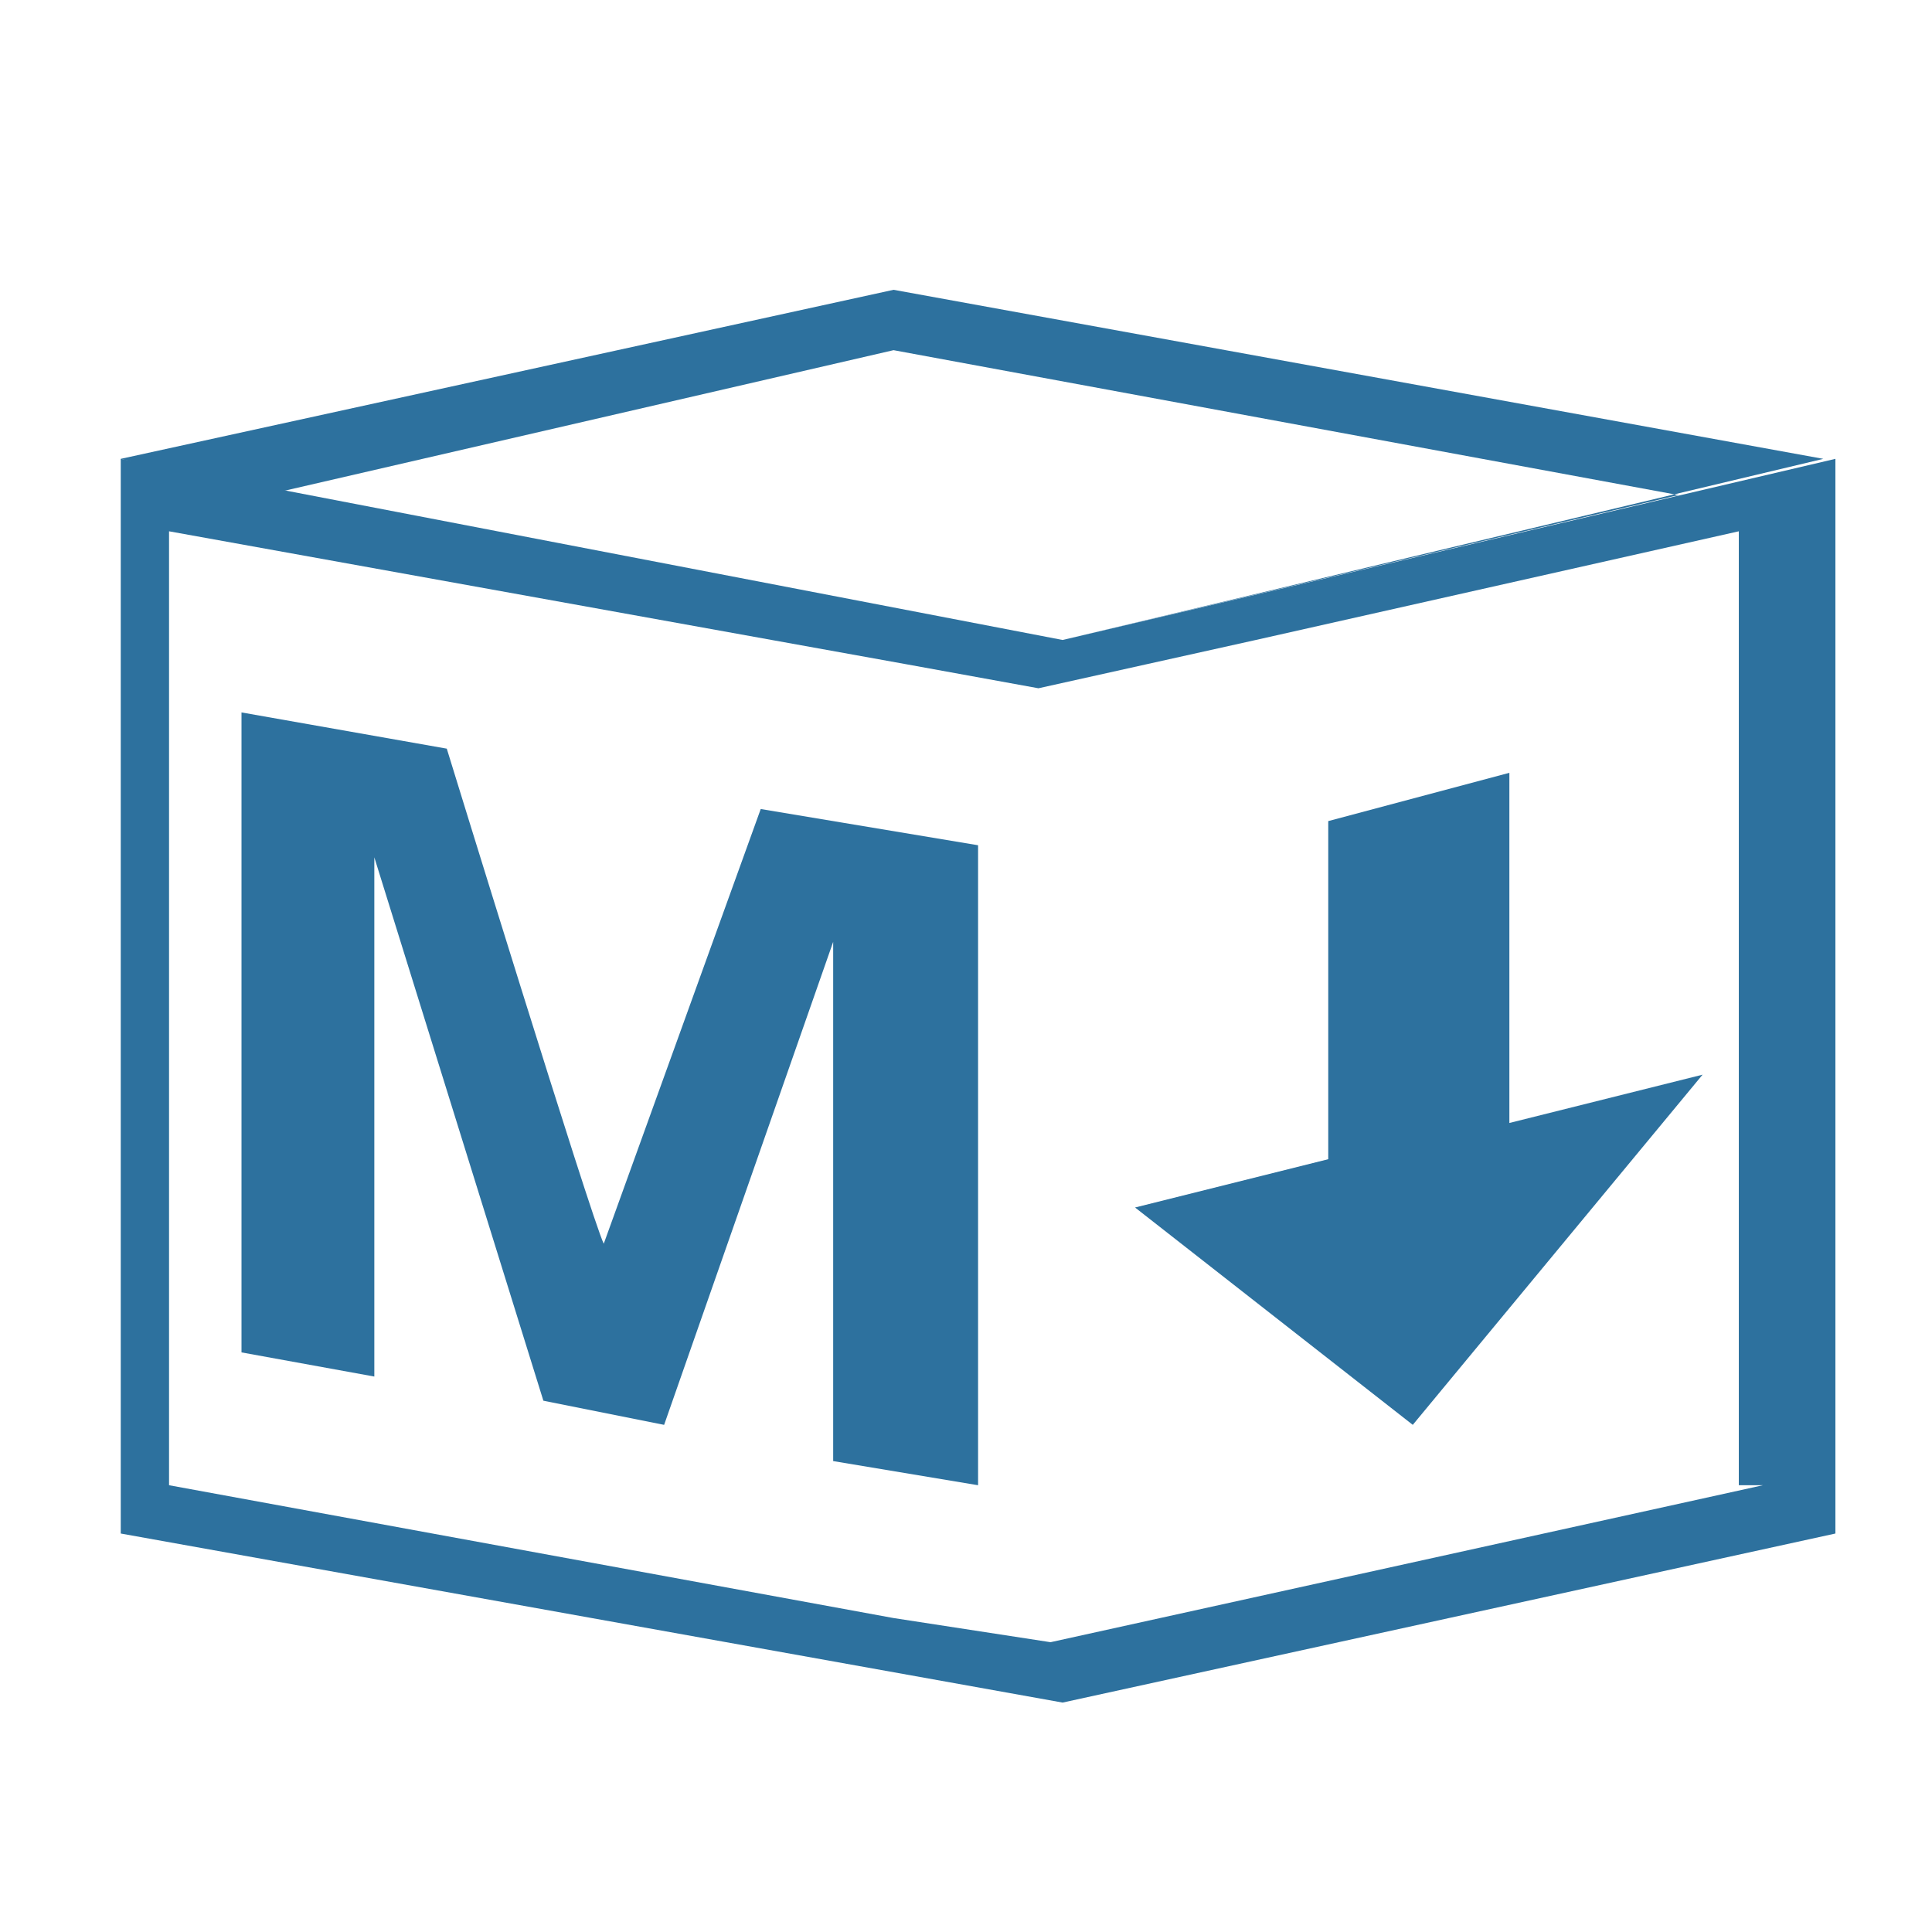
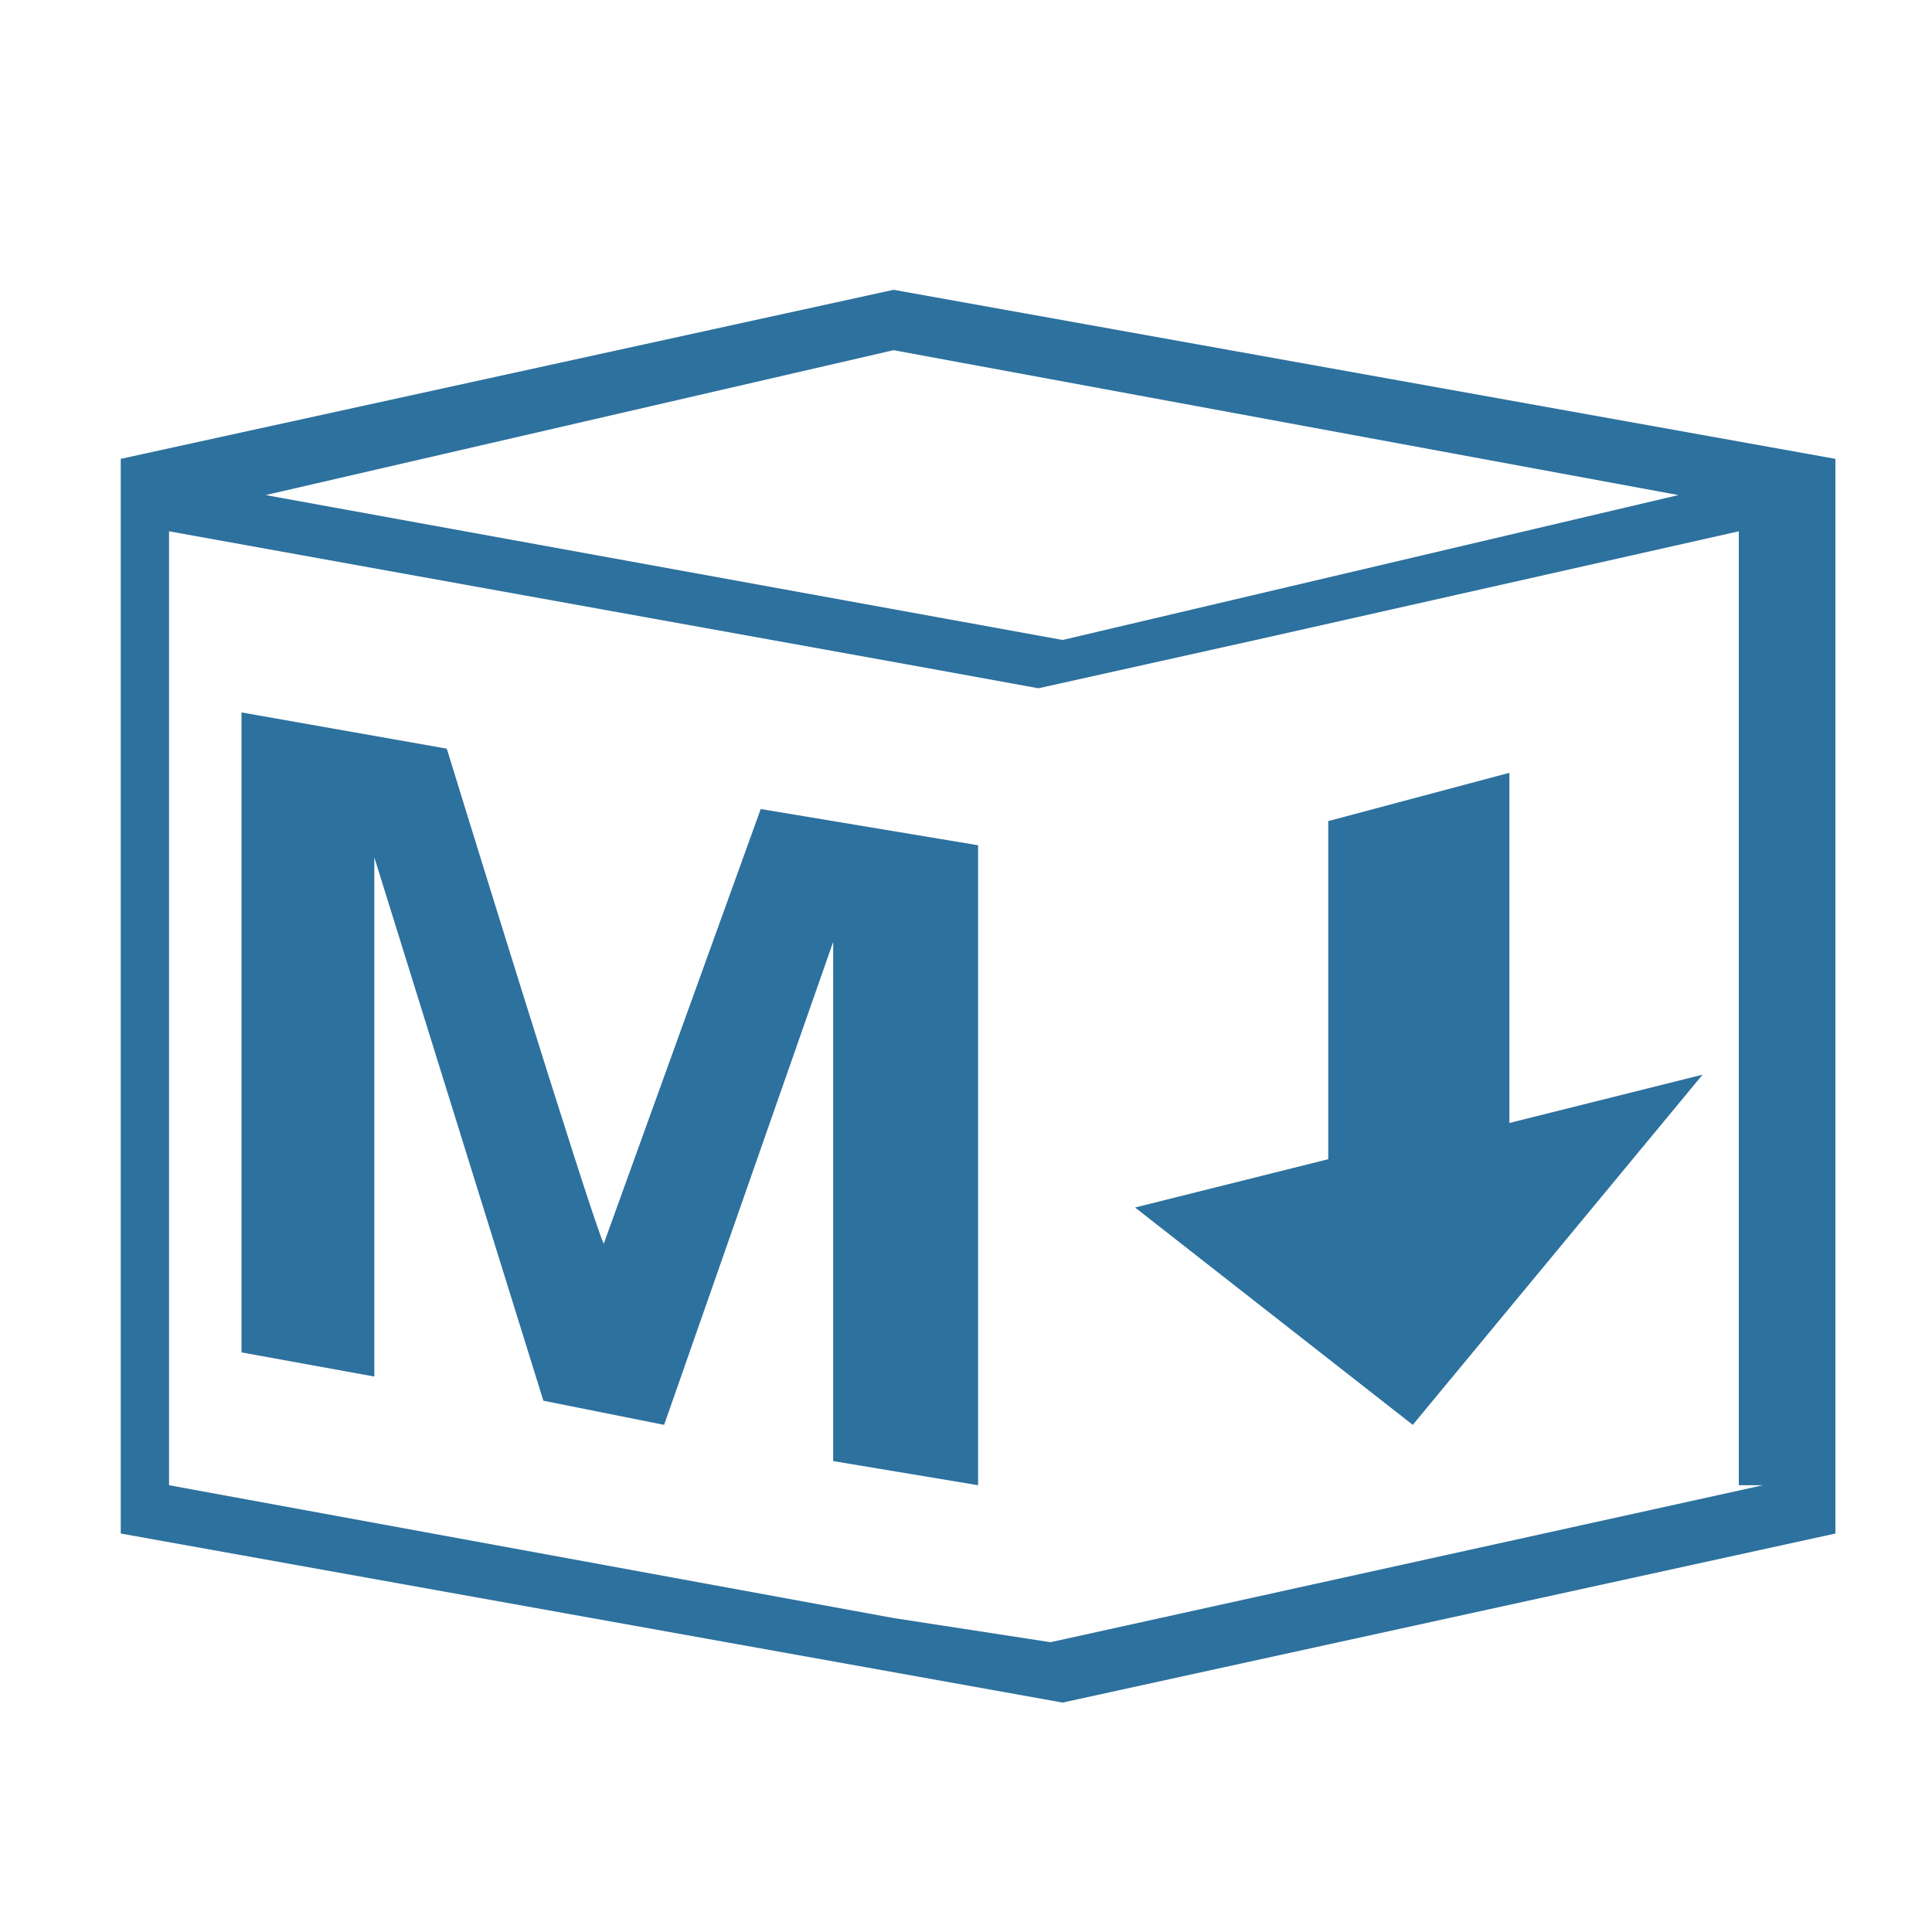
<svg xmlns="http://www.w3.org/2000/svg" version="1.1" id="Layer_1" x="0px" y="0px" viewBox="0 0 16 16" style="enable-background:new 0 0 16 16;" xml:space="preserve">
  <style type="text/css">
	.st0{fill:#2D719E;}
- 	.st1{fill:none;}
</style>
  <path class="st0" d="M8.1,12.3l-1.2-0.2l0-4.3l-1.4,4l-1-0.2L3.1,7.1c0,0.5,0,4.3,0,4.3l-1.1-0.2V5.9l1.7,0.3c0,0,1.2,3.9,1.3,4.1  l1.3-3.6L8.1,7V12.3z" />
  <polygon class="st0" points="11.7,11.8 9.4,10 11,9.6 11,6.8 12.5,6.4 12.5,9.3 14.1,8.9 " />
-   <line class="st1" x1="15" y1="8.7" x2="15.2" y2="8.7" />
-   <path class="st0" d="M8.8,5.3L1,3.8v8.9l7.8,1.4l6.4-1.4V3.8L8.8,5.3z M14.6,12.3l-5.9,1.3l-1.3-0.2l-6-1.1V4.4l6.1,1.1l1.1,0.2  l1.8-0.4l4-0.9V12.3z" />
-   <polygon class="st0" points="15.1,3.8 7.4,2.4 1,3.8 2.2,4.1 7.4,2.9 13.9,4.1 8.8,5.3 " />
+   <path class="st0" d="M7.4,2.4L1,3.8v8.9l7.8,1.4l6.4-1.4V3.8L7.4,2.4z M7.4,2.9l6.5,1.2L8.8,5.3L2.2,4.1L7.4,2.9z M14.6,12.3  l-5.9,1.3l-1.3-0.2l-6-1.1V4.4l6.1,1.1l1.1,0.2l1.8-0.4l4-0.9V12.3z" />
</svg>
